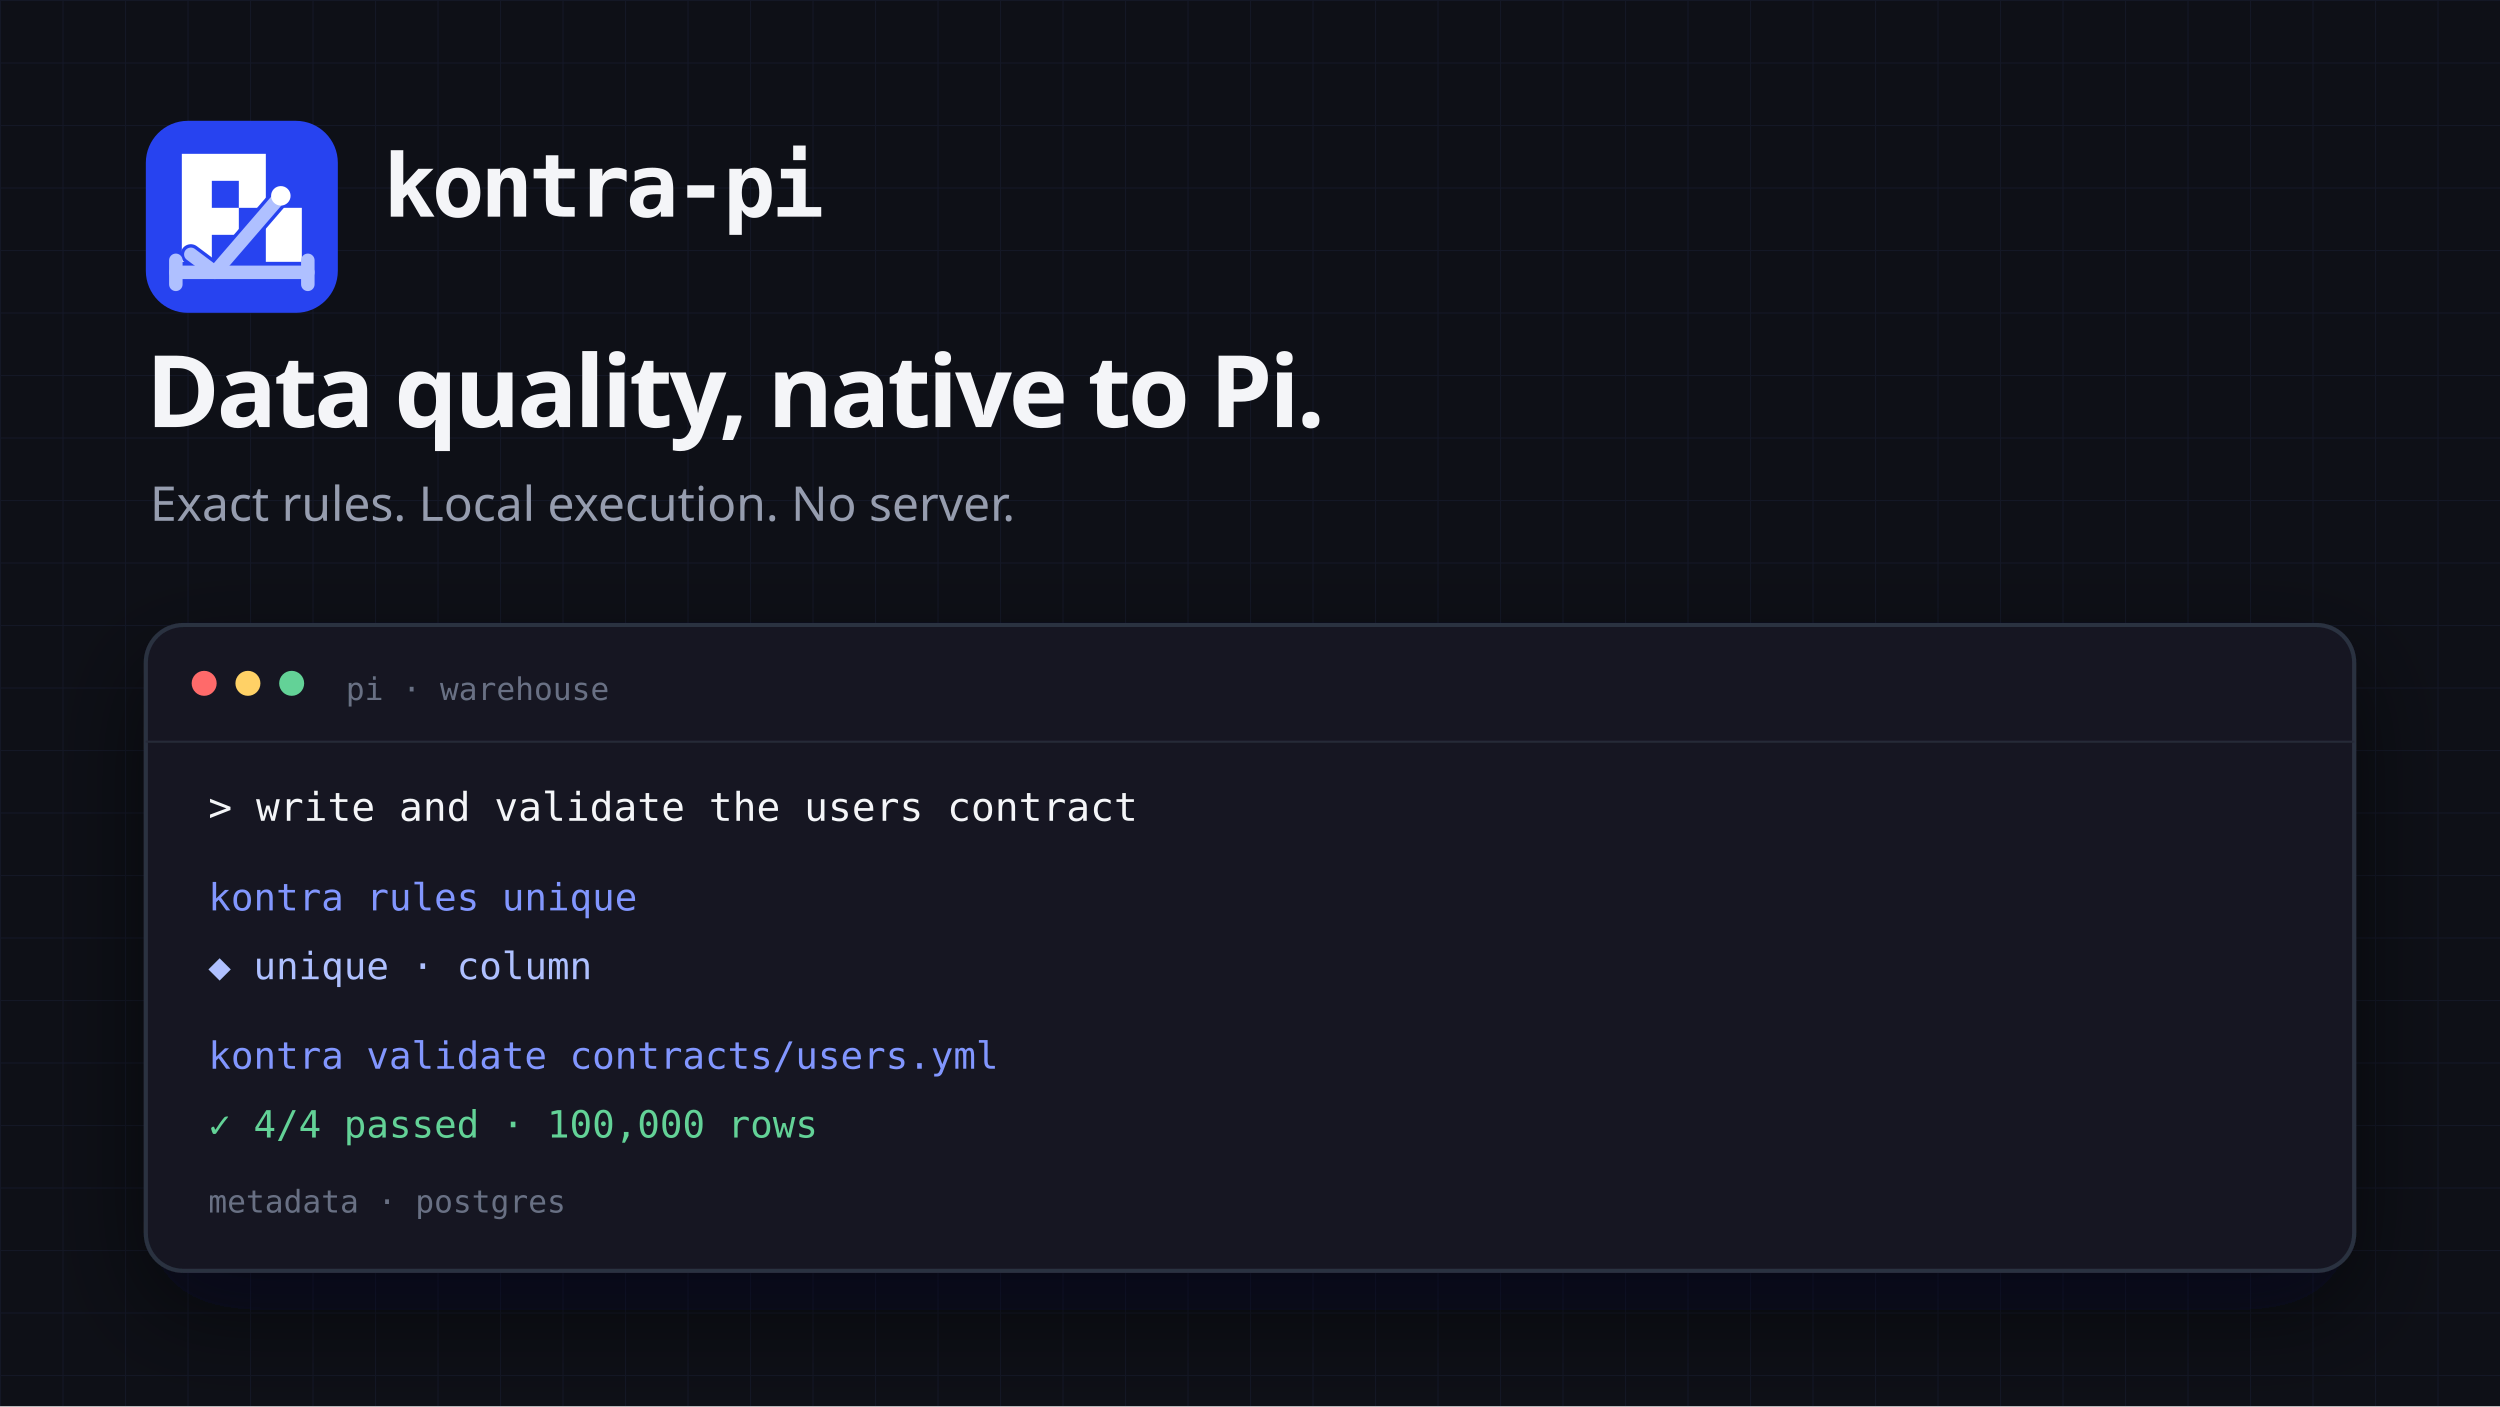
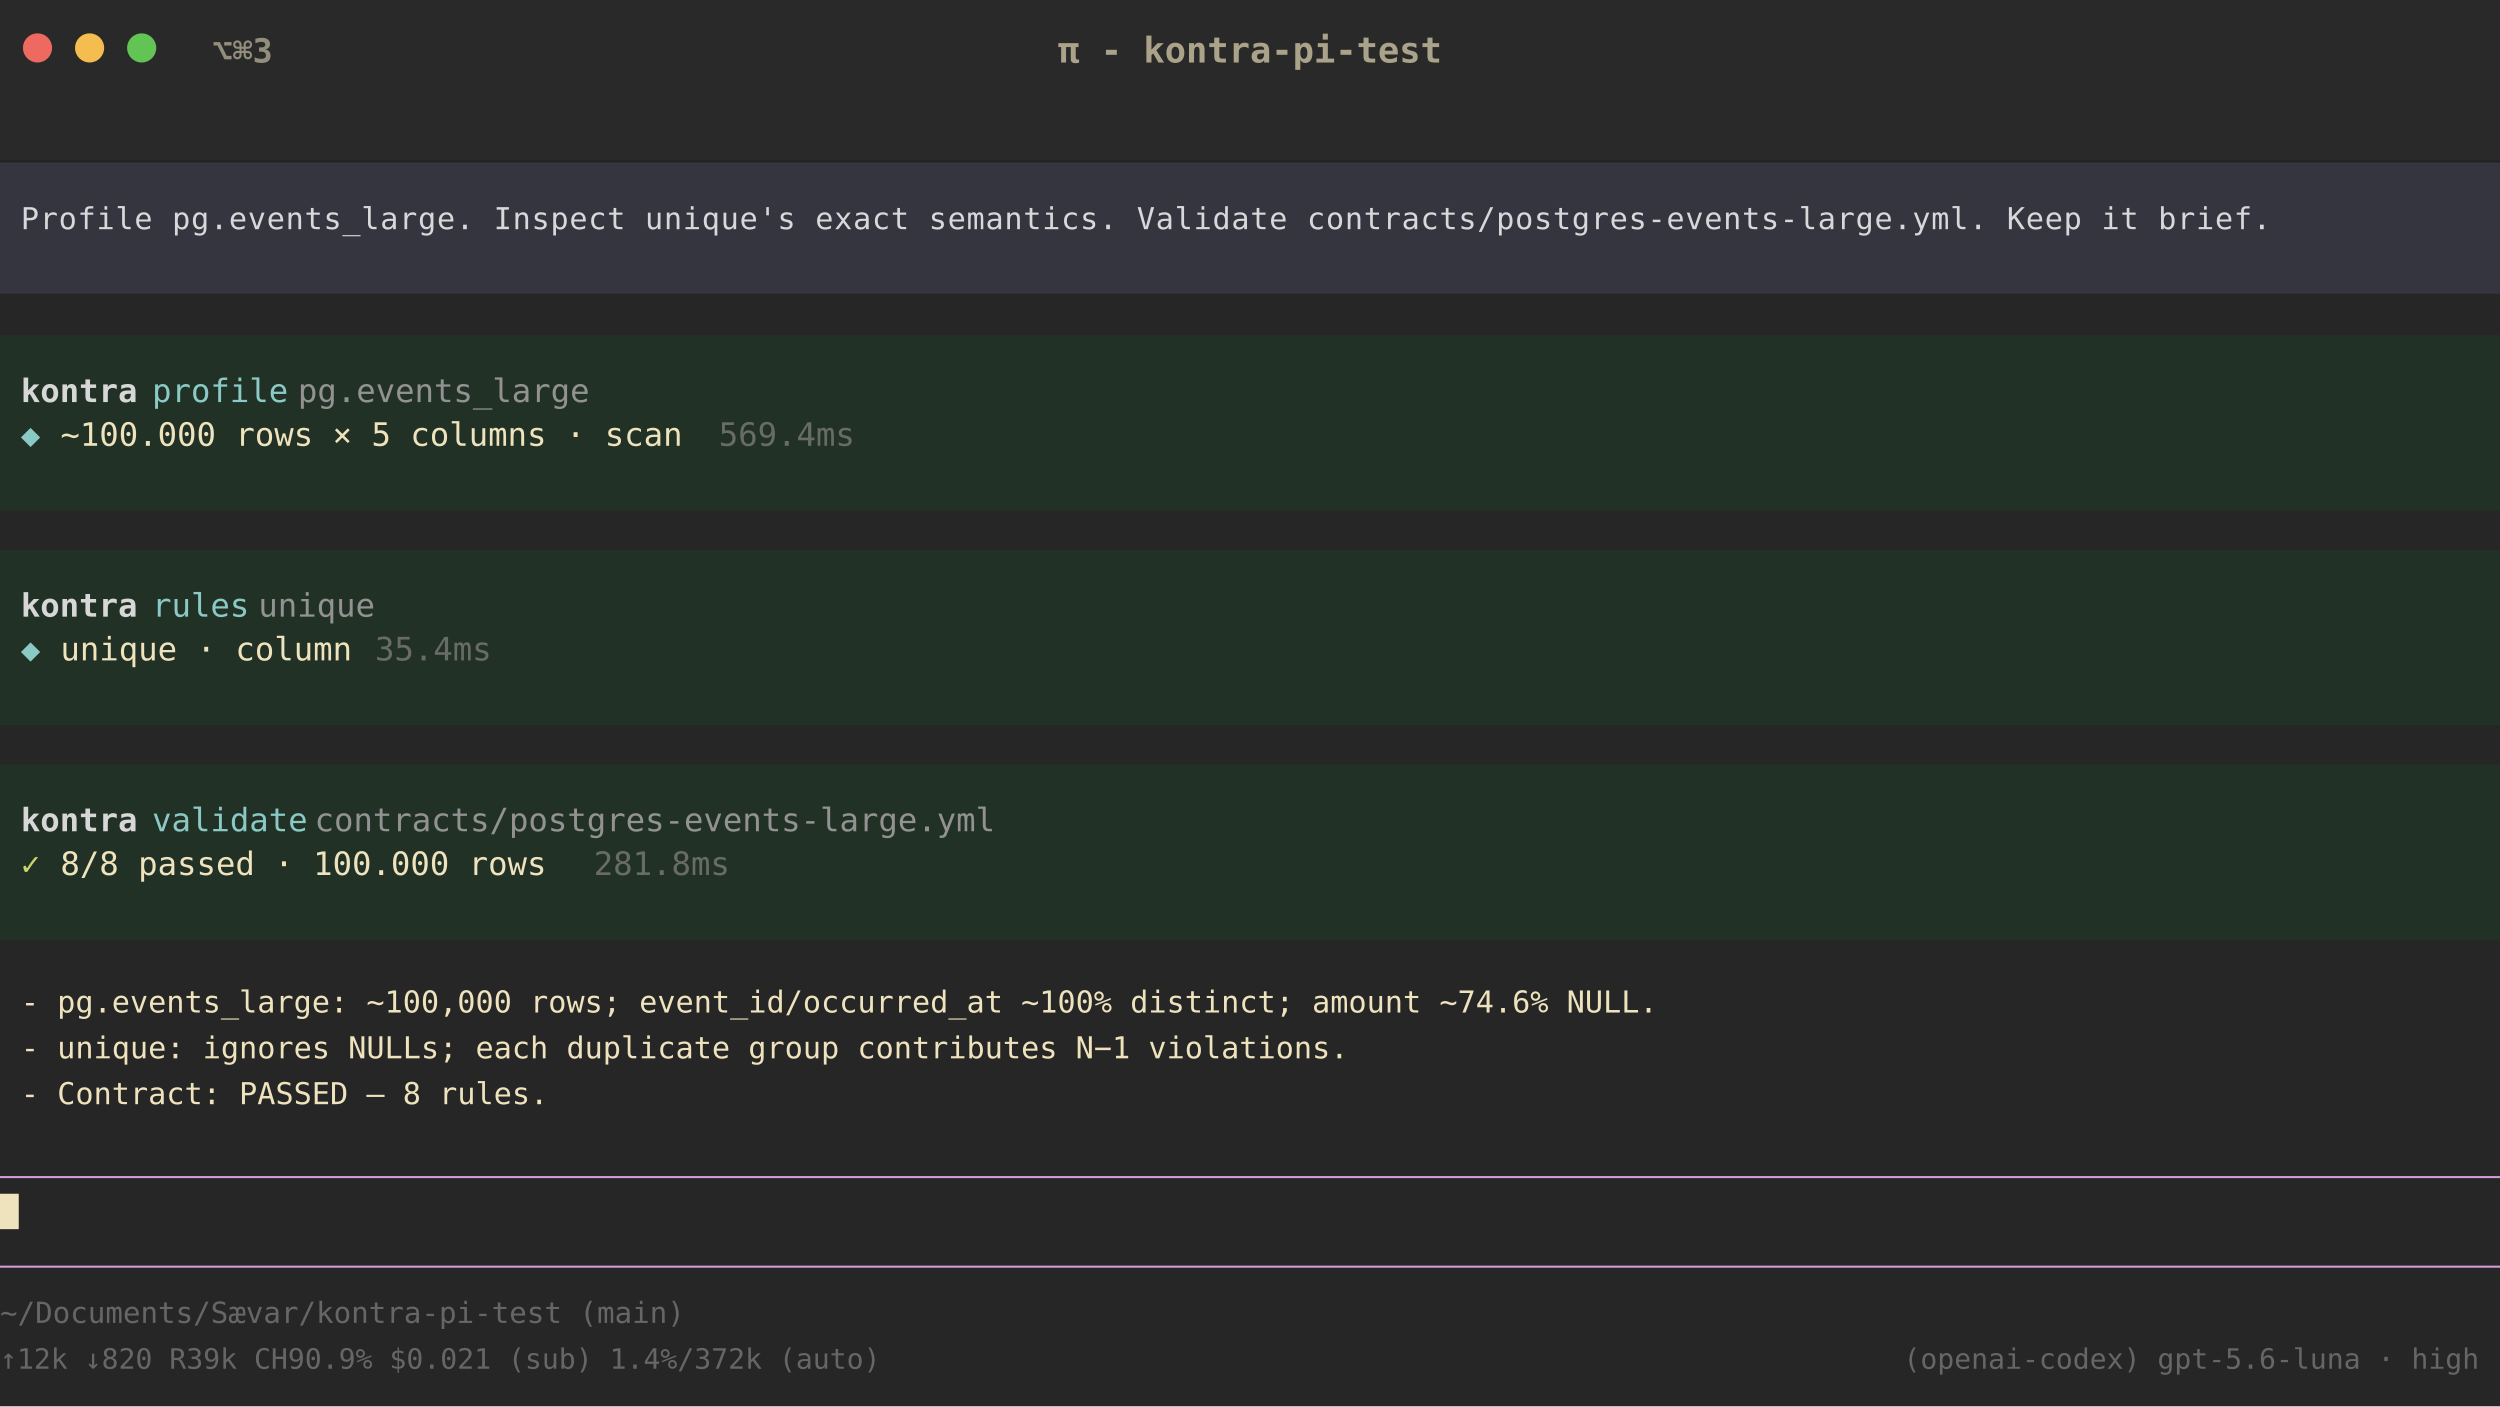
<svg xmlns="http://www.w3.org/2000/svg" viewBox="0 0 1200 675" role="img" aria-labelledby="title desc">
-   <defs>
-     <pattern id="grid" width="30" height="30" patternUnits="userSpaceOnUse">
-       <path d="M30 0H0v30" fill="none" stroke="#6B82FF" stroke-opacity=".07" />
-     </pattern>
-     <filter id="shadow" x="-20%" y="-20%" width="140%" height="160%">
-       <feDropShadow dx="0" dy="18" stdDeviation="24" flood-color="#05060A" flood-opacity=".55" />
-     </filter>
-   </defs>
-   <rect width="1200" height="675" fill="#0E1017" />
-   <rect width="1200" height="675" fill="url(#grid)" />
-   <g transform="translate(70 58) scale(.18)">
-     <rect width="512" height="512" rx="112" fill="#2743F0" />
-     <path fill="#fff" fill-rule="evenodd" d="M96 88h224v144h-72v72h-72v72H96V88Zm80 72v72h72v-72h-72Z" />
-     <path fill="#fff" d="M320 232h96v144h-96z" />
-     <g fill="none" stroke-linecap="round" stroke-linejoin="round">
-       <g stroke="#2743F0" stroke-width="54">
-         <path d="M80 404h352" />
-         <path d="M120 356 184 404 360 200" />
-       </g>
-       <g stroke="#AFC0FF" stroke-width="36">
-         <path d="M80 404h352" />
-         <path d="M80 372v64" />
-         <path d="M432 372v64" />
-         <path d="M120 356 184 404 360 200" />
-       </g>
-     </g>
-     <circle cx="360" cy="200" r="26" fill="#fff" />
-   </g>
-   <text x="184" y="104" fill="#F4F5F8" font-family="ui-monospace, SFMono-Regular, Menlo, Consolas, monospace" font-size="42" font-weight="700" letter-spacing="-2">kontra-pi</text>
-   <text x="70" y="205" fill="#F4F5F8" font-family="ui-sans-serif, system-ui, sans-serif" font-size="48" font-weight="700" letter-spacing="-1.5">Data quality, native to Pi.</text>
-   <text x="72" y="250" fill="#969DAF" font-family="ui-sans-serif, system-ui, sans-serif" font-size="23">Exact rules. Local execution. No server.</text>
-   <g transform="translate(70 300)" filter="url(#shadow)">
-     <rect width="1060" height="310" rx="18" fill="#151822" stroke="#2B3040" stroke-width="2" />
-     <circle cx="28" cy="28" r="6" fill="#FF6B6B" />
-     <circle cx="49" cy="28" r="6" fill="#FFD166" />
-     <circle cx="70" cy="28" r="6" fill="#63D297" />
-     <text x="96" y="36" fill="#697084" font-family="ui-monospace, SFMono-Regular, Menlo, Consolas, monospace" font-size="15">pi · warehouse</text>
-     <path d="M0 56h1060" stroke="#262B38" />
-     <text x="30" y="94" fill="#F4F5F8" font-family="ui-monospace, SFMono-Regular, Menlo, Consolas, monospace" font-size="19">&gt; write and validate the users contract</text>
-     <text x="30" y="137" fill="#8296FF" font-family="ui-monospace, SFMono-Regular, Menlo, Consolas, monospace" font-size="18">kontra rules unique</text>
-     <text x="30" y="170" fill="#AFC0FF" font-family="ui-monospace, SFMono-Regular, Menlo, Consolas, monospace" font-size="18">◆ unique · column</text>
-     <text x="30" y="213" fill="#8296FF" font-family="ui-monospace, SFMono-Regular, Menlo, Consolas, monospace" font-size="18">kontra validate contracts/users.yml</text>
-     <text x="30" y="246" fill="#63D297" font-family="ui-monospace, SFMono-Regular, Menlo, Consolas, monospace" font-size="18">✓ 4/4 passed · 100,000 rows</text>
-     <text x="30" y="282" fill="#697084" font-family="ui-monospace, SFMono-Regular, Menlo, Consolas, monospace" font-size="15">metadata · postgres</text>
+   <rect width="1200" height="675" fill="#262626" />
+   <rect width="1200" height="78" fill="#292929" />
+   <line x1="0" y1="77.5" x2="1200" y2="77.5" stroke="#202020" />
+   <circle cx="18" cy="23" r="7" fill="#ee695f" />
+   <circle cx="43" cy="23" r="7" fill="#f5bd4f" />
+   <circle cx="68" cy="23" r="7" fill="#61c454" />
+   <g font-family="Berkeley Mono, JetBrains Mono, SFMono-Regular, Menlo, Monaco, Consolas, monospace">
+     <text x="102" y="30" fill="#938e7c" font-size="16" font-weight="700">⌥⌘3</text>
+     <text x="600" y="30" fill="#aaa38a" font-size="17" font-weight="700" text-anchor="middle">π - kontra-pi-test</text>
+     <rect x="0" y="78" width="1200" height="63" fill="#353540" />
+     <text x="10" y="110" fill="#d8d8da" font-size="14.5" letter-spacing=".35">Profile pg.events_large. Inspect unique's exact semantics. Validate contracts/postgres-events-large.yml. Keep it brief.</text>
+     <rect x="0" y="161" width="1200" height="84" fill="#223126" />
+     <text x="10" y="193" fill="#d7d7d7" font-size="15.5" font-weight="700">kontra</text>
+     <text x="73" y="193" fill="#8bc9c5" font-size="15.5">profile</text>
+     <text x="143" y="193" fill="#929292" font-size="15.5">pg.events_large</text>
+     <text x="10" y="214" fill="#8bc9c5" font-size="15.5">◆</text>
+     <text x="29" y="214" fill="#eee3bd" font-size="15.5">~100.000 rows × 5 columns · scan</text>
+     <text x="345" y="214" fill="#696b69" font-size="15.5">569.4ms</text>
+     <rect x="0" y="264" width="1200" height="84" fill="#223126" />
+     <text x="10" y="296" fill="#d7d7d7" font-size="15.5" font-weight="700">kontra</text>
+     <text x="73" y="296" fill="#8bc9c5" font-size="15.5">rules</text>
+     <text x="124" y="296" fill="#929292" font-size="15.5">unique</text>
+     <text x="10" y="317" fill="#8bc9c5" font-size="15.5">◆</text>
+     <text x="29" y="317" fill="#eee3bd" font-size="15.5">unique · column</text>
+     <text x="180" y="317" fill="#696b69" font-size="15.5">35.4ms</text>
+     <rect x="0" y="367" width="1200" height="84" fill="#223126" />
+     <text x="10" y="399" fill="#d7d7d7" font-size="15.5" font-weight="700">kontra</text>
+     <text x="73" y="399" fill="#8bc9c5" font-size="15.5">validate</text>
+     <text x="151" y="399" fill="#929292" font-size="15.5">contracts/postgres-events-large.yml</text>
+     <text x="10" y="420" fill="#cbd56f" font-size="15.5">✓</text>
+     <text x="29" y="420" fill="#eee3bd" font-size="15.5">8/8 passed · 100.000 rows</text>
+     <text x="285" y="420" fill="#696b69" font-size="15.5">281.8ms</text>
+     <text x="10" y="486" fill="#eee3bd" font-size="14.5">- pg.events_large: ~100,000 rows; event_id/occurred_at ~100% distinct; amount ~74.6% NULL.</text>
+     <text x="10" y="508" fill="#eee3bd" font-size="14.5">- unique: ignores NULLs; each duplicate group contributes N−1 violations.</text>
+     <text x="10" y="530" fill="#eee3bd" font-size="14.5">- Contract: PASSED — 8 rules.</text>
+     <line x1="0" y1="565" x2="1200" y2="565" stroke="#d29bd6" stroke-width="1" />
+     <rect x="0" y="573" width="9" height="17" fill="#eee3bd" />
+     <line x1="0" y1="608" x2="1200" y2="608" stroke="#d29bd6" stroke-width="1" />
+     <text x="0" y="635" fill="#666666" font-size="14">~/Documents/Sævar/kontra-pi-test (main)</text>
+     <text x="0" y="657" fill="#666666" font-size="13.5">↑12k ↓820 R39k CH90.9% $0.021 (sub) 1.4%/372k (auto)</text>
+     <text x="1190" y="657" fill="#666666" font-size="13.5" text-anchor="end">(openai-codex) gpt-5.6-luna · high</text>
  </g>
</svg>
